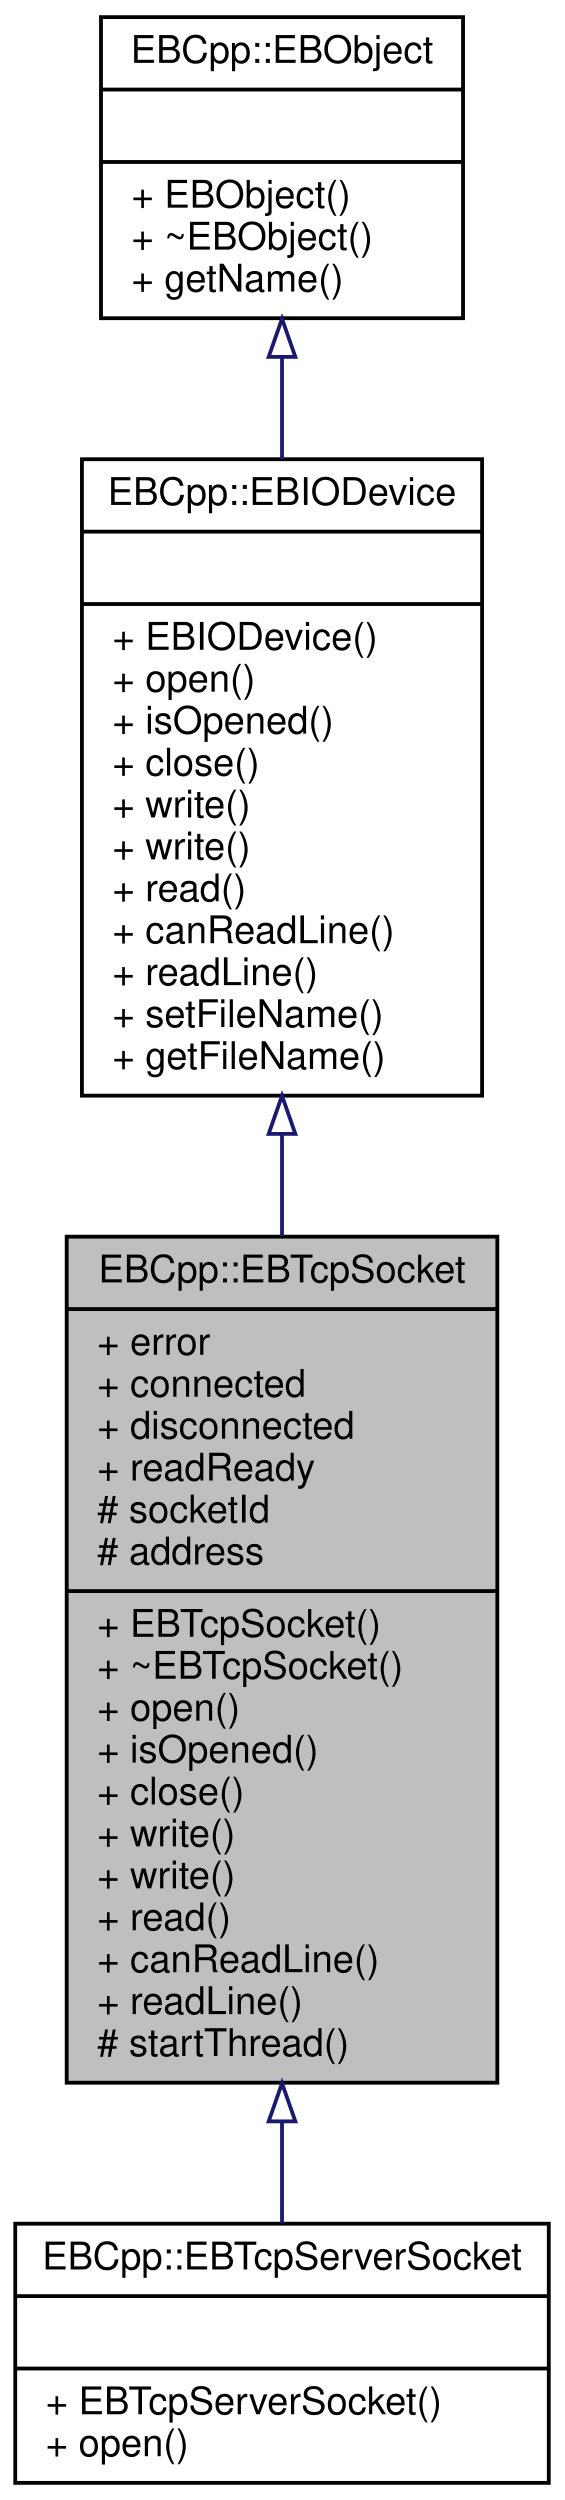
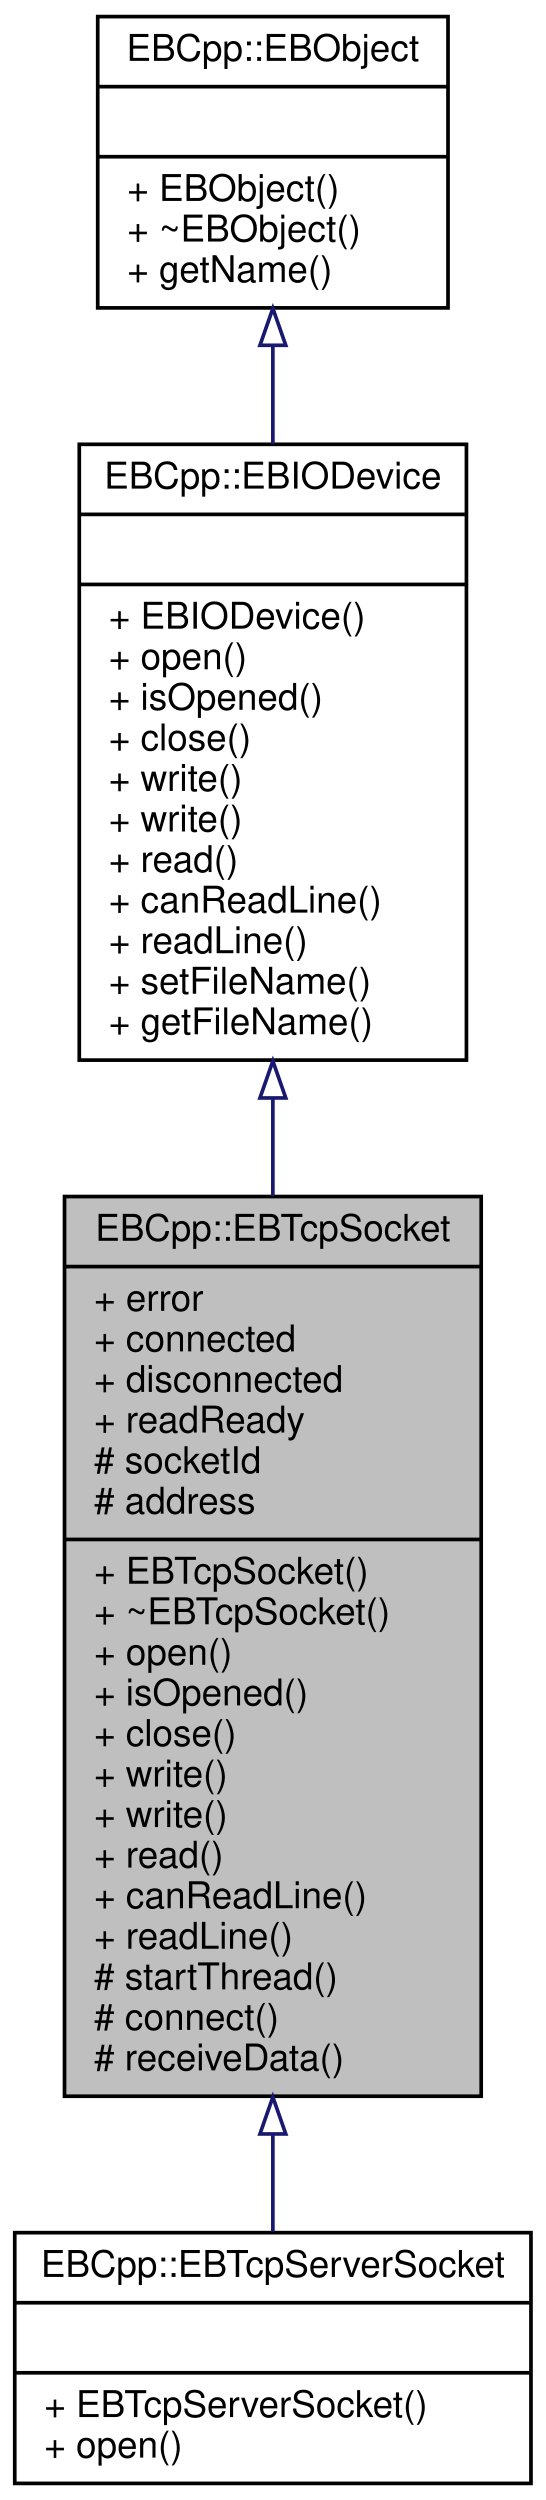
- <svg xmlns="http://www.w3.org/2000/svg" xmlns:xlink="http://www.w3.org/1999/xlink" width="148pt" height="656pt" viewBox="0.00 0.00 148.00 656.00">
-   <g id="graph0" class="graph" transform="scale(1 1) rotate(0) translate(4 652)">
+ <svg xmlns="http://www.w3.org/2000/svg" xmlns:xlink="http://www.w3.org/1999/xlink" width="148pt" height="678pt" viewBox="0.00 0.00 148.00 678.00">
+   <g id="graph0" class="graph" transform="scale(1 1) rotate(0) translate(4 674)">
    <g id="node1" class="node">
      <g id="a_node1">
        <a xlink:title="Socket to handle a tcp connection.">
-           <polygon fill="#bfbfbf" stroke="black" points="13.5,-105.5 13.5,-327.5 126.5,-327.5 126.5,-105.5 13.5,-105.5" />
-           <text text-anchor="middle" x="70" y="-315.5" font-family="Helvetica,sans-Serif" font-size="10.00">EBCpp::EBTcpSocket</text>
-           <polyline fill="none" stroke="black" points="13.5,-308.5 126.5,-308.5 " />
-           <text text-anchor="start" x="21.5" y="-296.5" font-family="Helvetica,sans-Serif" font-size="10.00">+ error</text>
-           <text text-anchor="start" x="21.5" y="-285.5" font-family="Helvetica,sans-Serif" font-size="10.00">+ connected</text>
-           <text text-anchor="start" x="21.5" y="-274.5" font-family="Helvetica,sans-Serif" font-size="10.00">+ disconnected</text>
-           <text text-anchor="start" x="21.5" y="-263.5" font-family="Helvetica,sans-Serif" font-size="10.00">+ readReady</text>
-           <text text-anchor="start" x="21.5" y="-252.5" font-family="Helvetica,sans-Serif" font-size="10.00"># socketId</text>
-           <text text-anchor="start" x="21.5" y="-241.5" font-family="Helvetica,sans-Serif" font-size="10.00"># address</text>
-           <polyline fill="none" stroke="black" points="13.5,-234.5 126.5,-234.5 " />
-           <text text-anchor="start" x="21.5" y="-222.5" font-family="Helvetica,sans-Serif" font-size="10.00">+ EBTcpSocket()</text>
-           <text text-anchor="start" x="21.5" y="-211.5" font-family="Helvetica,sans-Serif" font-size="10.00">+ ~EBTcpSocket()</text>
-           <text text-anchor="start" x="21.5" y="-200.5" font-family="Helvetica,sans-Serif" font-size="10.00">+ open()</text>
-           <text text-anchor="start" x="21.5" y="-189.5" font-family="Helvetica,sans-Serif" font-size="10.00">+ isOpened()</text>
-           <text text-anchor="start" x="21.5" y="-178.5" font-family="Helvetica,sans-Serif" font-size="10.00">+ close()</text>
-           <text text-anchor="start" x="21.5" y="-167.5" font-family="Helvetica,sans-Serif" font-size="10.00">+ write()</text>
-           <text text-anchor="start" x="21.5" y="-156.5" font-family="Helvetica,sans-Serif" font-size="10.00">+ write()</text>
-           <text text-anchor="start" x="21.5" y="-145.5" font-family="Helvetica,sans-Serif" font-size="10.00">+ read()</text>
-           <text text-anchor="start" x="21.5" y="-134.5" font-family="Helvetica,sans-Serif" font-size="10.00">+ canReadLine()</text>
-           <text text-anchor="start" x="21.5" y="-123.5" font-family="Helvetica,sans-Serif" font-size="10.00">+ readLine()</text>
-           <text text-anchor="start" x="21.5" y="-112.5" font-family="Helvetica,sans-Serif" font-size="10.00"># startThread()</text>
+           <polygon fill="#bfbfbf" stroke="black" points="13.5,-105.5 13.5,-349.5 126.5,-349.5 126.5,-105.5 13.5,-105.5" />
+           <text text-anchor="middle" x="70" y="-337.5" font-family="Helvetica,sans-Serif" font-size="10.00">EBCpp::EBTcpSocket</text>
+           <polyline fill="none" stroke="black" points="13.5,-330.5 126.5,-330.5 " />
+           <text text-anchor="start" x="21.5" y="-318.5" font-family="Helvetica,sans-Serif" font-size="10.00">+ error</text>
+           <text text-anchor="start" x="21.5" y="-307.5" font-family="Helvetica,sans-Serif" font-size="10.00">+ connected</text>
+           <text text-anchor="start" x="21.5" y="-296.5" font-family="Helvetica,sans-Serif" font-size="10.00">+ disconnected</text>
+           <text text-anchor="start" x="21.5" y="-285.5" font-family="Helvetica,sans-Serif" font-size="10.00">+ readReady</text>
+           <text text-anchor="start" x="21.5" y="-274.5" font-family="Helvetica,sans-Serif" font-size="10.00"># socketId</text>
+           <text text-anchor="start" x="21.5" y="-263.5" font-family="Helvetica,sans-Serif" font-size="10.00"># address</text>
+           <polyline fill="none" stroke="black" points="13.5,-256.5 126.5,-256.5 " />
+           <text text-anchor="start" x="21.5" y="-244.5" font-family="Helvetica,sans-Serif" font-size="10.00">+ EBTcpSocket()</text>
+           <text text-anchor="start" x="21.5" y="-233.5" font-family="Helvetica,sans-Serif" font-size="10.00">+ ~EBTcpSocket()</text>
+           <text text-anchor="start" x="21.5" y="-222.5" font-family="Helvetica,sans-Serif" font-size="10.00">+ open()</text>
+           <text text-anchor="start" x="21.5" y="-211.5" font-family="Helvetica,sans-Serif" font-size="10.00">+ isOpened()</text>
+           <text text-anchor="start" x="21.5" y="-200.5" font-family="Helvetica,sans-Serif" font-size="10.00">+ close()</text>
+           <text text-anchor="start" x="21.5" y="-189.5" font-family="Helvetica,sans-Serif" font-size="10.00">+ write()</text>
+           <text text-anchor="start" x="21.5" y="-178.5" font-family="Helvetica,sans-Serif" font-size="10.00">+ write()</text>
+           <text text-anchor="start" x="21.5" y="-167.5" font-family="Helvetica,sans-Serif" font-size="10.00">+ read()</text>
+           <text text-anchor="start" x="21.5" y="-156.5" font-family="Helvetica,sans-Serif" font-size="10.00">+ canReadLine()</text>
+           <text text-anchor="start" x="21.5" y="-145.5" font-family="Helvetica,sans-Serif" font-size="10.00">+ readLine()</text>
+           <text text-anchor="start" x="21.5" y="-134.5" font-family="Helvetica,sans-Serif" font-size="10.00"># startThread()</text>
+           <text text-anchor="start" x="21.5" y="-123.5" font-family="Helvetica,sans-Serif" font-size="10.00"># connect()</text>
+           <text text-anchor="start" x="21.5" y="-112.5" font-family="Helvetica,sans-Serif" font-size="10.00"># receiveData()</text>
        </a>
      </g>
    </g>
    <g id="node4" class="node">
      <g id="a_node4">
        <a xlink:href="class_e_b_cpp_1_1_e_b_tcp_server_socket.html" target="_top" xlink:title="Class that handles a tcp socket for the EBTcpServer.">
          <polygon fill="none" stroke="black" points="0,-0.5 0,-68.5 140,-68.5 140,-0.5 0,-0.5" />
          <text text-anchor="middle" x="70" y="-56.5" font-family="Helvetica,sans-Serif" font-size="10.00">EBCpp::EBTcpServerSocket</text>
          <polyline fill="none" stroke="black" points="0,-49.5 140,-49.5 " />
          <text text-anchor="middle" x="70" y="-37.5" font-family="Helvetica,sans-Serif" font-size="10.00"> </text>
          <polyline fill="none" stroke="black" points="0,-30.5 140,-30.5 " />
          <text text-anchor="start" x="8" y="-18.5" font-family="Helvetica,sans-Serif" font-size="10.00">+ EBTcpServerSocket()</text>
          <text text-anchor="start" x="8" y="-7.5" font-family="Helvetica,sans-Serif" font-size="10.00">+ open()</text>
        </a>
      </g>
    </g>
    <g id="edge3" class="edge">
-       <path fill="none" stroke="midnightblue" d="M70,-95.22C70,-85.66 70,-76.61 70,-68.59" />
-       <polygon fill="none" stroke="midnightblue" points="66.5,-95.35 70,-105.35 73.5,-95.35 66.5,-95.35" />
+       <path fill="none" stroke="midnightblue" d="M70,-95.15C70,-85.63 70,-76.65 70,-68.7" />
+       <polygon fill="none" stroke="midnightblue" points="66.5,-95.27 70,-105.27 73.5,-95.27 66.5,-95.27" />
    </g>
    <g id="node2" class="node">
      <g id="a_node2">
        <a xlink:href="class_e_b_cpp_1_1_e_b_i_o_device.html" target="_top" xlink:title="Interface description of an input/output device.">
-           <polygon fill="none" stroke="black" points="17.5,-364.5 17.5,-531.5 122.5,-531.5 122.5,-364.5 17.5,-364.5" />
-           <text text-anchor="middle" x="70" y="-519.5" font-family="Helvetica,sans-Serif" font-size="10.00">EBCpp::EBIODevice</text>
-           <polyline fill="none" stroke="black" points="17.5,-512.5 122.5,-512.5 " />
-           <text text-anchor="middle" x="70" y="-500.5" font-family="Helvetica,sans-Serif" font-size="10.00"> </text>
-           <polyline fill="none" stroke="black" points="17.5,-493.5 122.5,-493.5 " />
-           <text text-anchor="start" x="25.5" y="-481.5" font-family="Helvetica,sans-Serif" font-size="10.00">+ EBIODevice()</text>
-           <text text-anchor="start" x="25.5" y="-470.5" font-family="Helvetica,sans-Serif" font-size="10.00">+ open()</text>
-           <text text-anchor="start" x="25.5" y="-459.5" font-family="Helvetica,sans-Serif" font-size="10.00">+ isOpened()</text>
-           <text text-anchor="start" x="25.5" y="-448.5" font-family="Helvetica,sans-Serif" font-size="10.00">+ close()</text>
-           <text text-anchor="start" x="25.5" y="-437.5" font-family="Helvetica,sans-Serif" font-size="10.00">+ write()</text>
-           <text text-anchor="start" x="25.5" y="-426.5" font-family="Helvetica,sans-Serif" font-size="10.00">+ write()</text>
-           <text text-anchor="start" x="25.5" y="-415.5" font-family="Helvetica,sans-Serif" font-size="10.00">+ read()</text>
-           <text text-anchor="start" x="25.5" y="-404.5" font-family="Helvetica,sans-Serif" font-size="10.00">+ canReadLine()</text>
-           <text text-anchor="start" x="25.5" y="-393.5" font-family="Helvetica,sans-Serif" font-size="10.00">+ readLine()</text>
-           <text text-anchor="start" x="25.5" y="-382.5" font-family="Helvetica,sans-Serif" font-size="10.00">+ setFileName()</text>
-           <text text-anchor="start" x="25.5" y="-371.5" font-family="Helvetica,sans-Serif" font-size="10.00">+ getFileName()</text>
+           <polygon fill="none" stroke="black" points="17.5,-386.5 17.5,-553.5 122.5,-553.5 122.5,-386.5 17.5,-386.5" />
+           <text text-anchor="middle" x="70" y="-541.5" font-family="Helvetica,sans-Serif" font-size="10.00">EBCpp::EBIODevice</text>
+           <polyline fill="none" stroke="black" points="17.5,-534.5 122.5,-534.5 " />
+           <text text-anchor="middle" x="70" y="-522.5" font-family="Helvetica,sans-Serif" font-size="10.00"> </text>
+           <polyline fill="none" stroke="black" points="17.5,-515.5 122.5,-515.5 " />
+           <text text-anchor="start" x="25.5" y="-503.5" font-family="Helvetica,sans-Serif" font-size="10.00">+ EBIODevice()</text>
+           <text text-anchor="start" x="25.5" y="-492.5" font-family="Helvetica,sans-Serif" font-size="10.00">+ open()</text>
+           <text text-anchor="start" x="25.5" y="-481.5" font-family="Helvetica,sans-Serif" font-size="10.00">+ isOpened()</text>
+           <text text-anchor="start" x="25.5" y="-470.5" font-family="Helvetica,sans-Serif" font-size="10.00">+ close()</text>
+           <text text-anchor="start" x="25.5" y="-459.5" font-family="Helvetica,sans-Serif" font-size="10.00">+ write()</text>
+           <text text-anchor="start" x="25.5" y="-448.5" font-family="Helvetica,sans-Serif" font-size="10.00">+ write()</text>
+           <text text-anchor="start" x="25.5" y="-437.5" font-family="Helvetica,sans-Serif" font-size="10.00">+ read()</text>
+           <text text-anchor="start" x="25.5" y="-426.5" font-family="Helvetica,sans-Serif" font-size="10.00">+ canReadLine()</text>
+           <text text-anchor="start" x="25.5" y="-415.5" font-family="Helvetica,sans-Serif" font-size="10.00">+ readLine()</text>
+           <text text-anchor="start" x="25.5" y="-404.5" font-family="Helvetica,sans-Serif" font-size="10.00">+ setFileName()</text>
+           <text text-anchor="start" x="25.5" y="-393.5" font-family="Helvetica,sans-Serif" font-size="10.00">+ getFileName()</text>
        </a>
      </g>
    </g>
    <g id="edge1" class="edge">
-       <path fill="none" stroke="midnightblue" d="M70,-354.28C70,-345.52 70,-336.58 70,-327.67" />
-       <polygon fill="none" stroke="midnightblue" points="66.5,-354.47 70,-364.47 73.5,-354.47 66.5,-354.47" />
+       <path fill="none" stroke="midnightblue" d="M70,-376.14C70,-367.46 70,-358.57 70,-349.68" />
+       <polygon fill="none" stroke="midnightblue" points="66.5,-376.23 70,-386.23 73.5,-376.23 66.5,-376.23" />
    </g>
    <g id="node3" class="node">
      <g id="a_node3">
        <a xlink:href="class_e_b_cpp_1_1_e_b_object.html" target="_top" xlink:title="The core object. Every object from EBCpp must inherit this.">
-           <polygon fill="none" stroke="black" points="22.5,-568.5 22.5,-647.5 117.5,-647.5 117.5,-568.5 22.5,-568.5" />
-           <text text-anchor="middle" x="70" y="-635.5" font-family="Helvetica,sans-Serif" font-size="10.00">EBCpp::EBObject</text>
-           <polyline fill="none" stroke="black" points="22.5,-628.5 117.5,-628.5 " />
-           <text text-anchor="middle" x="70" y="-616.5" font-family="Helvetica,sans-Serif" font-size="10.00"> </text>
-           <polyline fill="none" stroke="black" points="22.5,-609.5 117.5,-609.5 " />
-           <text text-anchor="start" x="30.5" y="-597.5" font-family="Helvetica,sans-Serif" font-size="10.00">+ EBObject()</text>
-           <text text-anchor="start" x="30.5" y="-586.5" font-family="Helvetica,sans-Serif" font-size="10.00">+ ~EBObject()</text>
-           <text text-anchor="start" x="30.5" y="-575.5" font-family="Helvetica,sans-Serif" font-size="10.00">+ getName()</text>
+           <polygon fill="none" stroke="black" points="22.5,-590.5 22.5,-669.5 117.5,-669.5 117.5,-590.5 22.5,-590.5" />
+           <text text-anchor="middle" x="70" y="-657.5" font-family="Helvetica,sans-Serif" font-size="10.00">EBCpp::EBObject</text>
+           <polyline fill="none" stroke="black" points="22.5,-650.5 117.5,-650.5 " />
+           <text text-anchor="middle" x="70" y="-638.5" font-family="Helvetica,sans-Serif" font-size="10.00"> </text>
+           <polyline fill="none" stroke="black" points="22.5,-631.5 117.5,-631.5 " />
+           <text text-anchor="start" x="30.5" y="-619.5" font-family="Helvetica,sans-Serif" font-size="10.00">+ EBObject()</text>
+           <text text-anchor="start" x="30.5" y="-608.5" font-family="Helvetica,sans-Serif" font-size="10.00">+ ~EBObject()</text>
+           <text text-anchor="start" x="30.5" y="-597.5" font-family="Helvetica,sans-Serif" font-size="10.00">+ getName()</text>
        </a>
      </g>
    </g>
    <g id="edge2" class="edge">
-       <path fill="none" stroke="midnightblue" d="M70,-558.26C70,-549.74 70,-540.67 70,-531.53" />
-       <polygon fill="none" stroke="midnightblue" points="66.5,-558.35 70,-568.35 73.5,-558.35 66.5,-558.35" />
+       <path fill="none" stroke="midnightblue" d="M70,-580.26C70,-571.74 70,-562.67 70,-553.53" />
+       <polygon fill="none" stroke="midnightblue" points="66.5,-580.35 70,-590.35 73.5,-580.35 66.5,-580.35" />
    </g>
  </g>
</svg>
